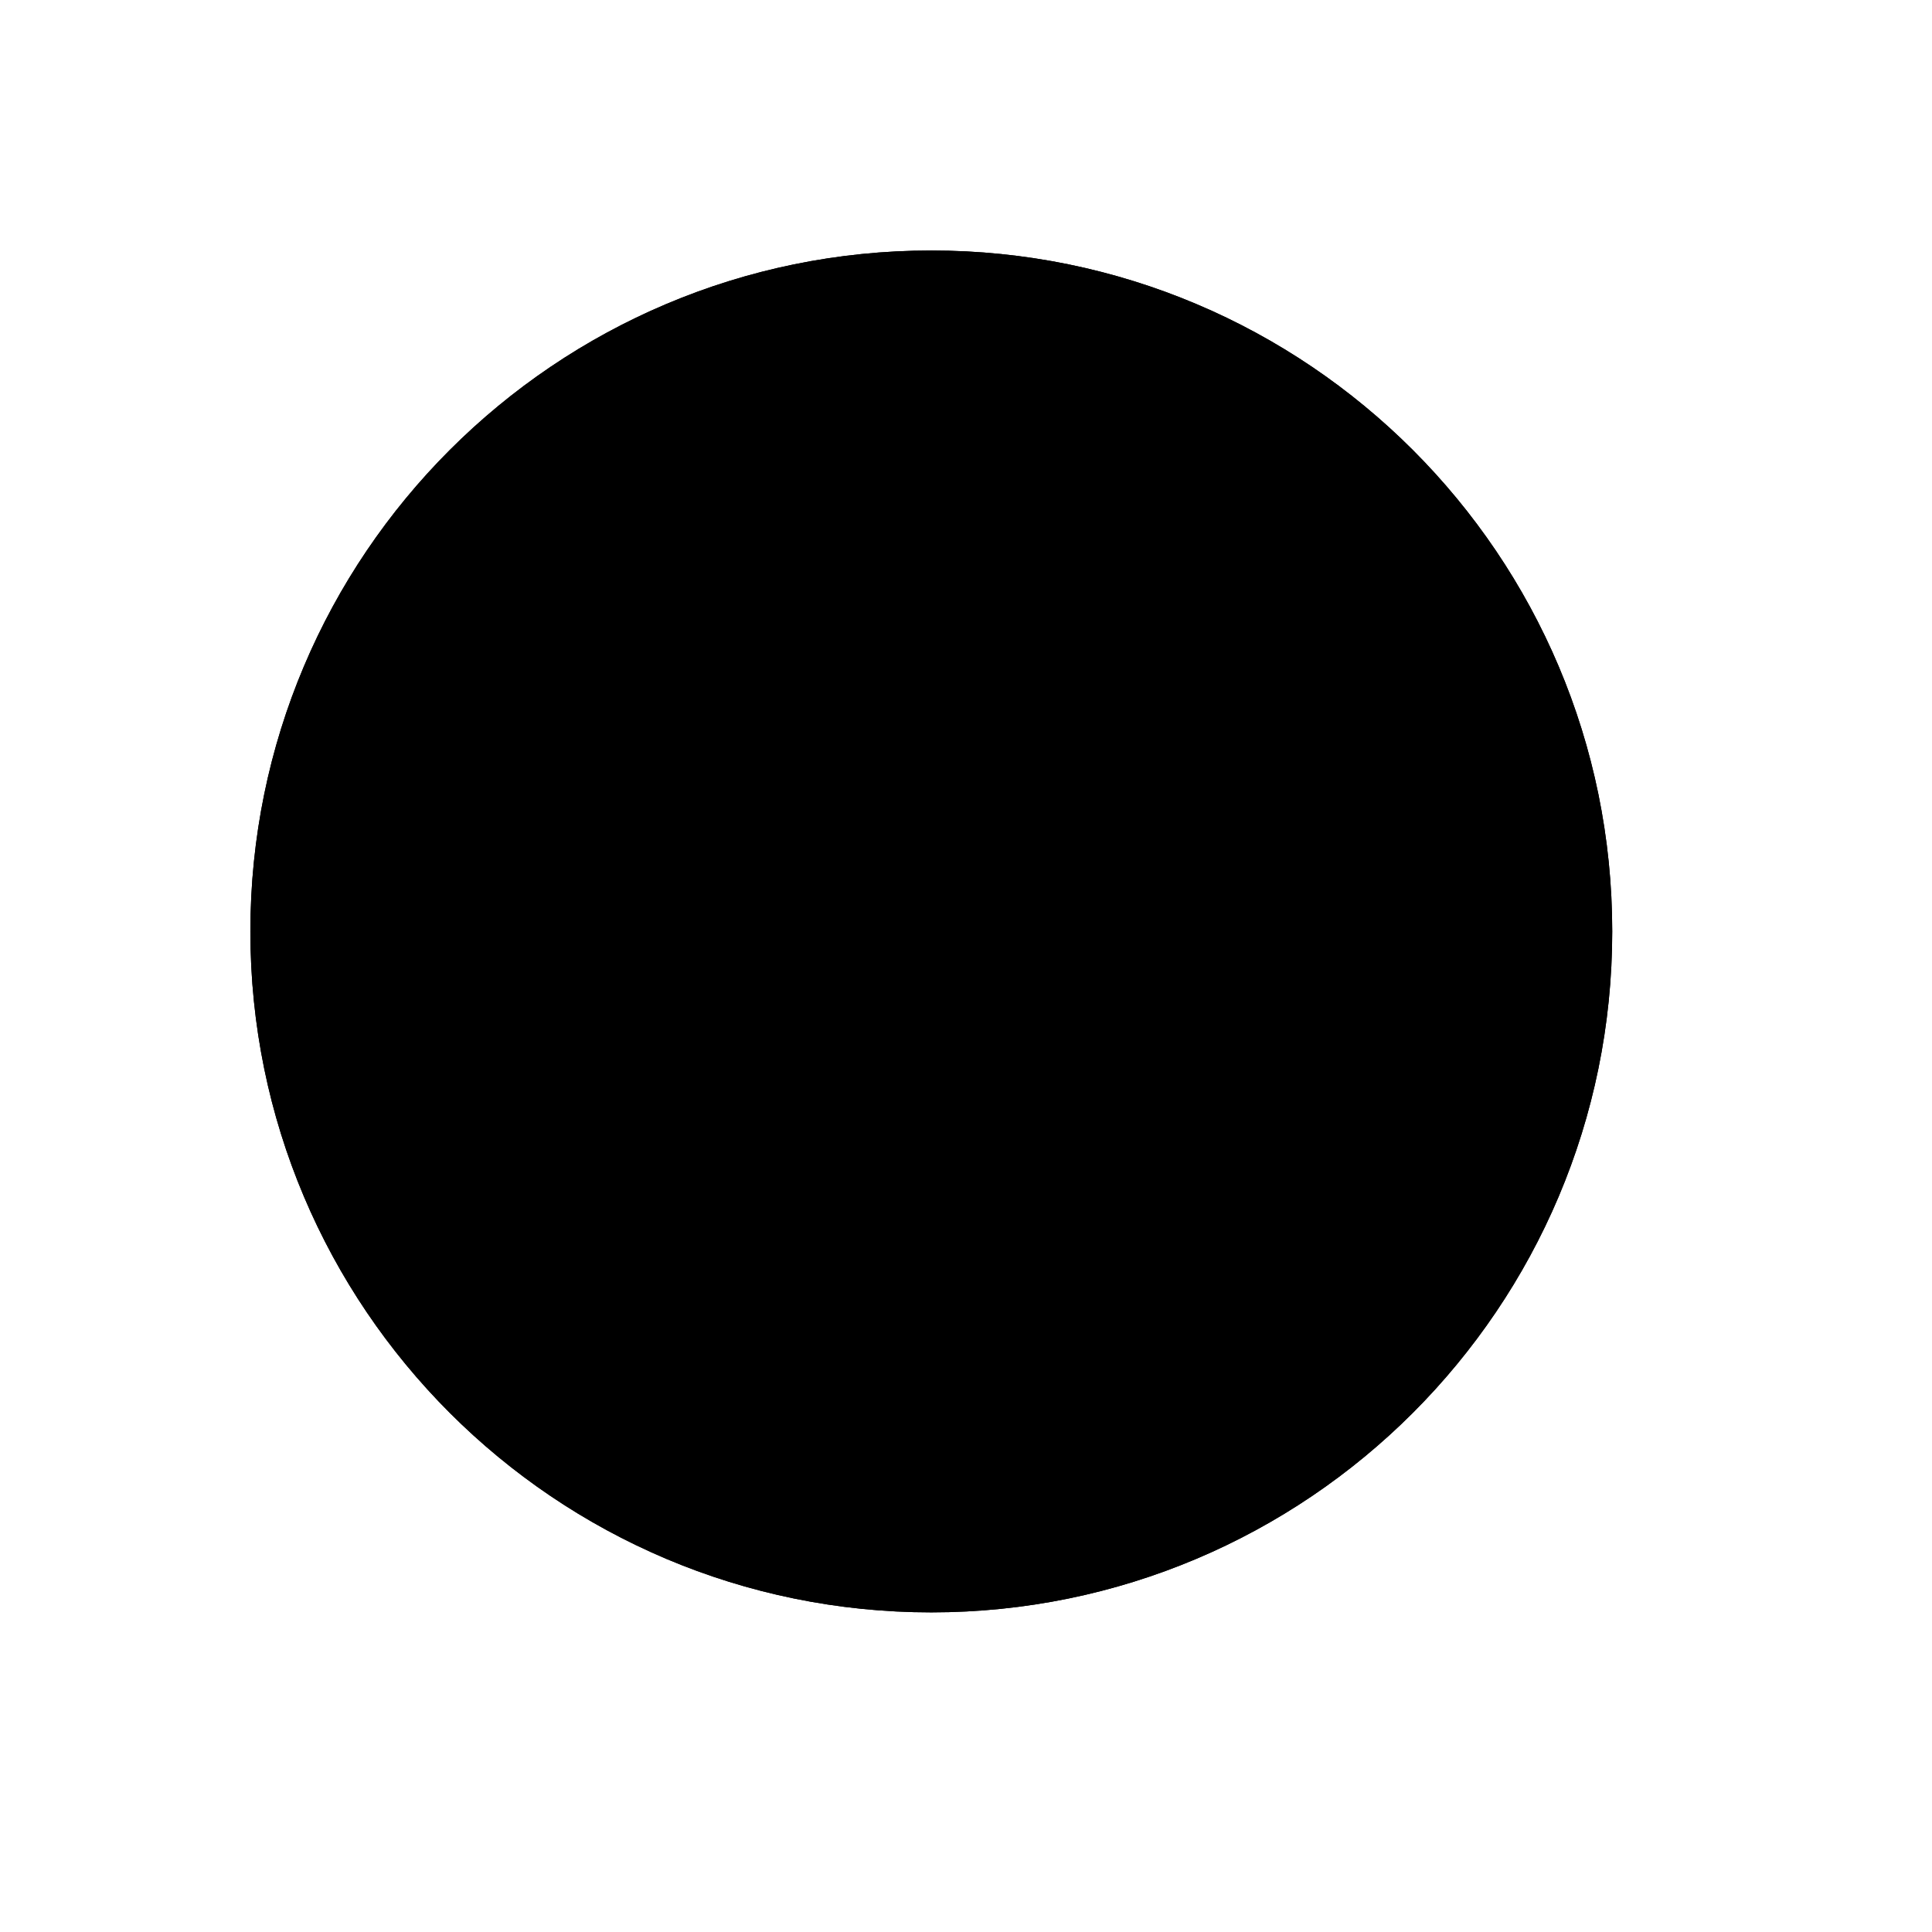
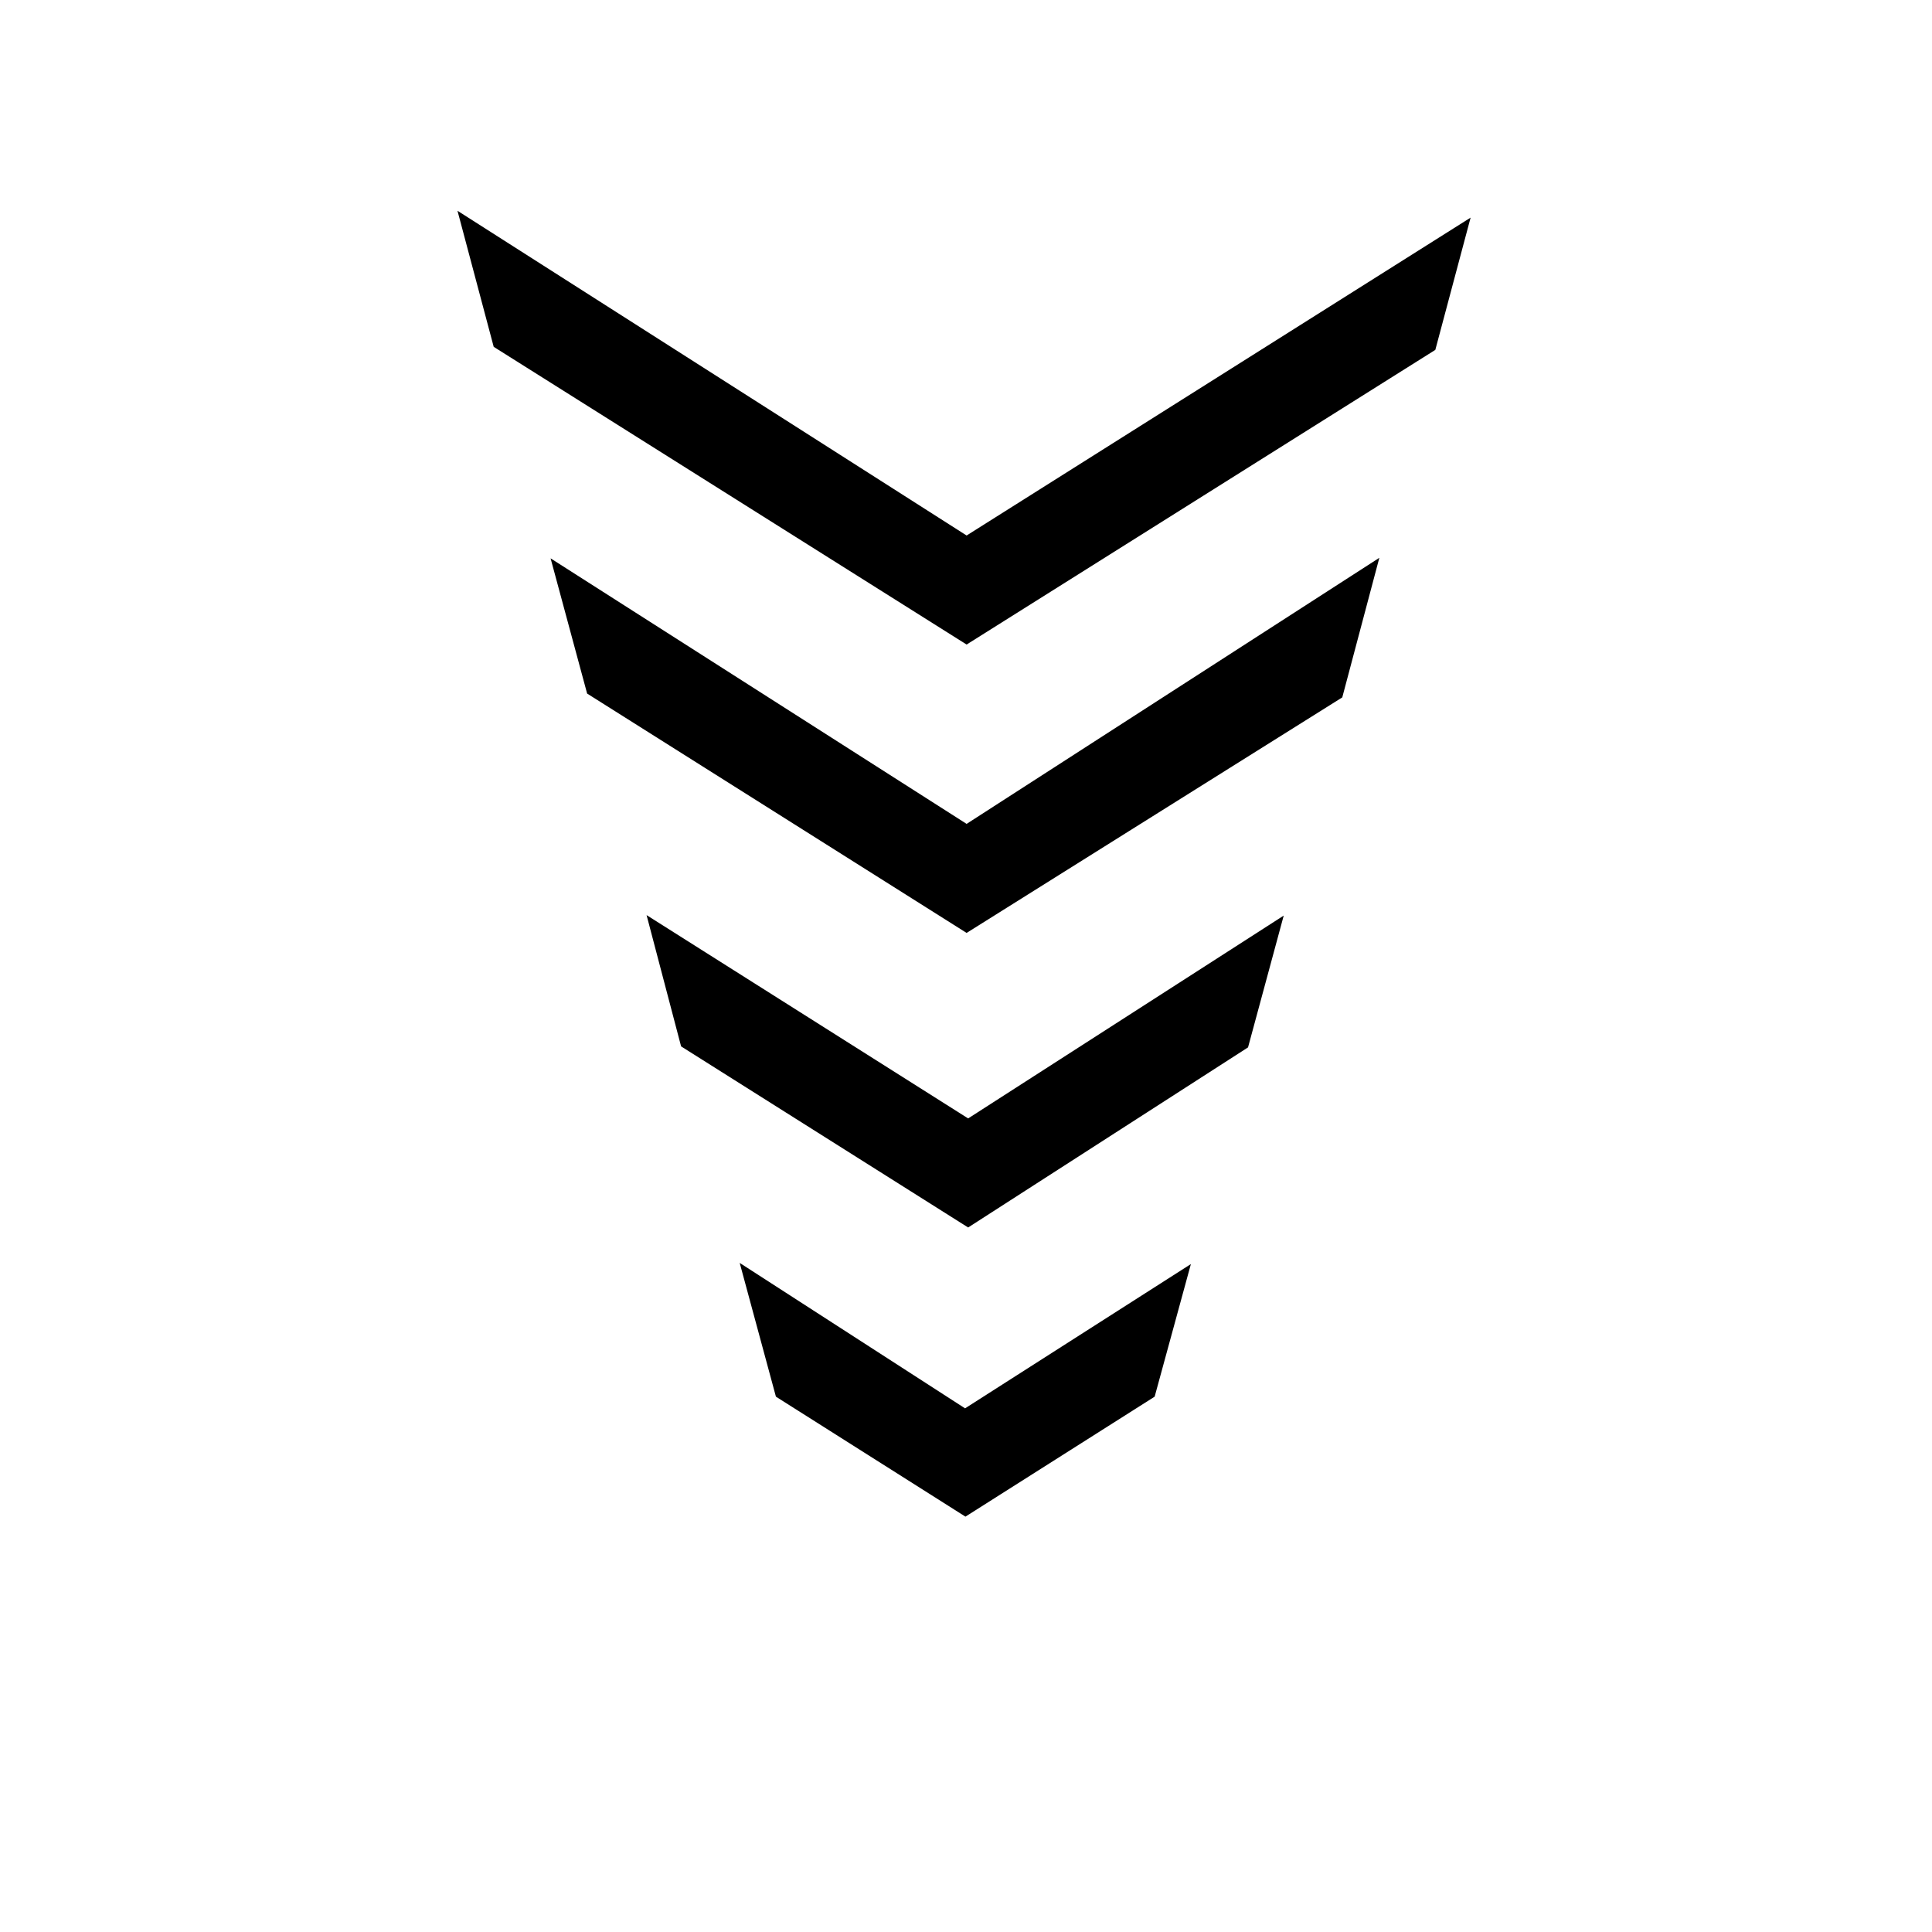
- <svg viewBox="0 0 147 147">
-   <g id="_9_fill" data-name="9 fill">
-     <circle class="cls-1" cx="70.86" cy="70.87" r="51.81" />
-   </g>
-   <g id="_9_stroke" data-name="9 stroke">
-     <path class="cls-2" d="M63.12,104.59c-4.44-6.48-6.12-13-8.06-18.26C51.75,76.08,44,64.46,34.13,67.54c-7.58,2.92-5.5,11.17-2.42,14.38,2.71,2.83,7.67,2.71,9.54.08,2.11-3.06,0-6.48-2.75-6.33-1.62.07-2.5,1.14-2.25,2.18" />
-     <path class="cls-2" d="M56.16,89.46c-.57-8.78,5.77-13.1,7.37-18.22" />
-     <path class="cls-2" d="M55.75,73.21C55.75,57.71,45.64,39,37.5,46c-7.13,7.5,6,11.83,12.26,18.23A25.92,25.92,0,0,1,55.75,73.21Z" />
-     <path class="cls-2" d="M63.91,63.65s.84,1.25,3.69,1.16" />
-     <line class="cls-2" x1="63.53" y1="64.81" x2="64.26" y2="63.99" />
-     <line class="cls-2" x1="65.11" y1="65.66" x2="65.53" y2="64.59" />
-     <line class="cls-2" x1="67.05" y1="65.97" x2="67.05" y2="64.8" />
-     <path class="cls-2" d="M92.48,106c.41-.84-.47-2.06-1.75-2.12-2.37-.06-4.34,1.44-3.62,4.86.78,3.58,8.75,6.47,11.56-.92C99,107,100.85,95.52,88,98.65S70.86,119.4,70.86,119.4,66.5,101.77,53.69,98.65s-11,8.31-10.62,9.19c2.81,7.38,10.78,4.5,11.56.92.72-3.42-1.25-4.92-3.62-4.86-1.28.06-2.16,1.28-1.75,2.13" />
-     <path class="cls-2" d="M78.61,104.59c4.44-6.48,6.12-13,8.06-18.26C90,76.08,97.77,64.46,107.6,67.54c7.58,2.92,5.5,11.17,2.42,14.38-2.71,2.83-7.67,2.71-9.54.08-2.11-3.06,0-6.48,2.75-6.33,1.63.07,2.5,1.14,2.25,2.18" />
-     <path class="cls-2" d="M85.57,89.46c.57-8.78-5.77-13.1-7.37-18.22" />
-     <path class="cls-2" d="M86,73.21C86,57.71,96.09,39,104.23,46c7.13,7.5-6,11.83-12.26,18.23A25.92,25.92,0,0,0,86,73.21Z" />
-     <path class="cls-2" d="M70.86,78.52c4,0,5.76-3.84,7.86-8.44,1.68-3.44,2.56-7.85,1.31-10.94,2-3.44,6.5-2.47,6.22-8.53-4.78-1-5.66,2.34-7.91,3.5-5.25-5.78,20-7.7,15.63-27.86-1.91-.15-.63,5.07-3.7,10.6a.71.71,0,0,1-1.25,0,20.07,20.07,0,0,0-7.22-7.52.51.51,0,0,0-.67.75c3.42,4.33,6,10.31,2.3,13.16a41.63,41.63,0,0,1-5.26,3.27.64.64,0,0,1-.84-.5c-.45-2.68-1.14-6.13-2.19-7.64a.43.43,0,0,0-.79.25c0,4.77.12,10.46-.83,11.68a3.53,3.53,0,0,1-5.31,0c-1-1.21-.87-6.91-.83-11.68a.43.43,0,0,0-.79-.25c-1.05,1.51-1.74,5-2.19,7.64a.64.64,0,0,1-.84.5,41.63,41.63,0,0,1-5.26-3.27c-3.69-2.85-1.12-8.83,2.3-13.16a.51.51,0,0,0-.67-.75,20.07,20.07,0,0,0-7.22,7.52.71.71,0,0,1-1.25,0c-3.07-5.52-1.79-10.75-3.7-10.6C43.38,46.42,68.63,48.33,63.38,54.11c-2.25-1.16-3.12-4.47-7.91-3.5-.28,6.06,4.22,5.09,6.22,8.53-1.25,3.08-.37,7.5,1.31,10.94C65.11,74.68,66.89,78.52,70.86,78.52Z" />
-     <path class="cls-2" d="M77.82,63.65S77,64.9,74.14,64.8" />
-     <line class="cls-2" x1="78.2" y1="64.81" x2="77.47" y2="63.99" />
-     <line class="cls-2" x1="76.62" y1="65.66" x2="76.2" y2="64.59" />
-     <line class="cls-2" x1="74.68" y1="65.97" x2="74.68" y2="64.8" />
-     <circle class="cls-2" cx="70.86" cy="74.43" r="1.91" />
-     <path class="cls-2" d="M70.86,101.83c5.11-7.29,9.23-8.71,9.23-13.3-.07-5.16-6.36-8.18-9.23-2.08-2.86-6.11-9.16-3.08-9.23,2.08C61.64,93.12,65.75,94.54,70.86,101.83Z" />
-     <circle class="cls-2" cx="70.86" cy="70.87" r="51.81" />
-   </g>
+ <svg viewBox="0 0 150 150">
+   <path d="M 114.704,14.967 82.496,135.178" />
+   <path d="M 67.29,134.819 35.082,14.847" />
+   <path d="M 89.647,108.436 74.957,117.751 60.242,108.436 57.43,98.052 74.927,109.344 92.46,98.142 Z" />
+   <path d="M 96.898,81.318 75.167,95.301 52.88,81.241 50.2,71.049 75.167,86.834 99.668,71.086 Z" />
+   <path d="M 104.214,54.145 75.047,72.432 45.584,53.848 42.748,43.35 75.047,63.966 107.092,43.308 Z" />
+   <path d="M 111.438,27.165 75.047,50.042 38.331,26.928 35.519,16.364 75.047,41.576 114.178,16.896 Z" />
</svg>
